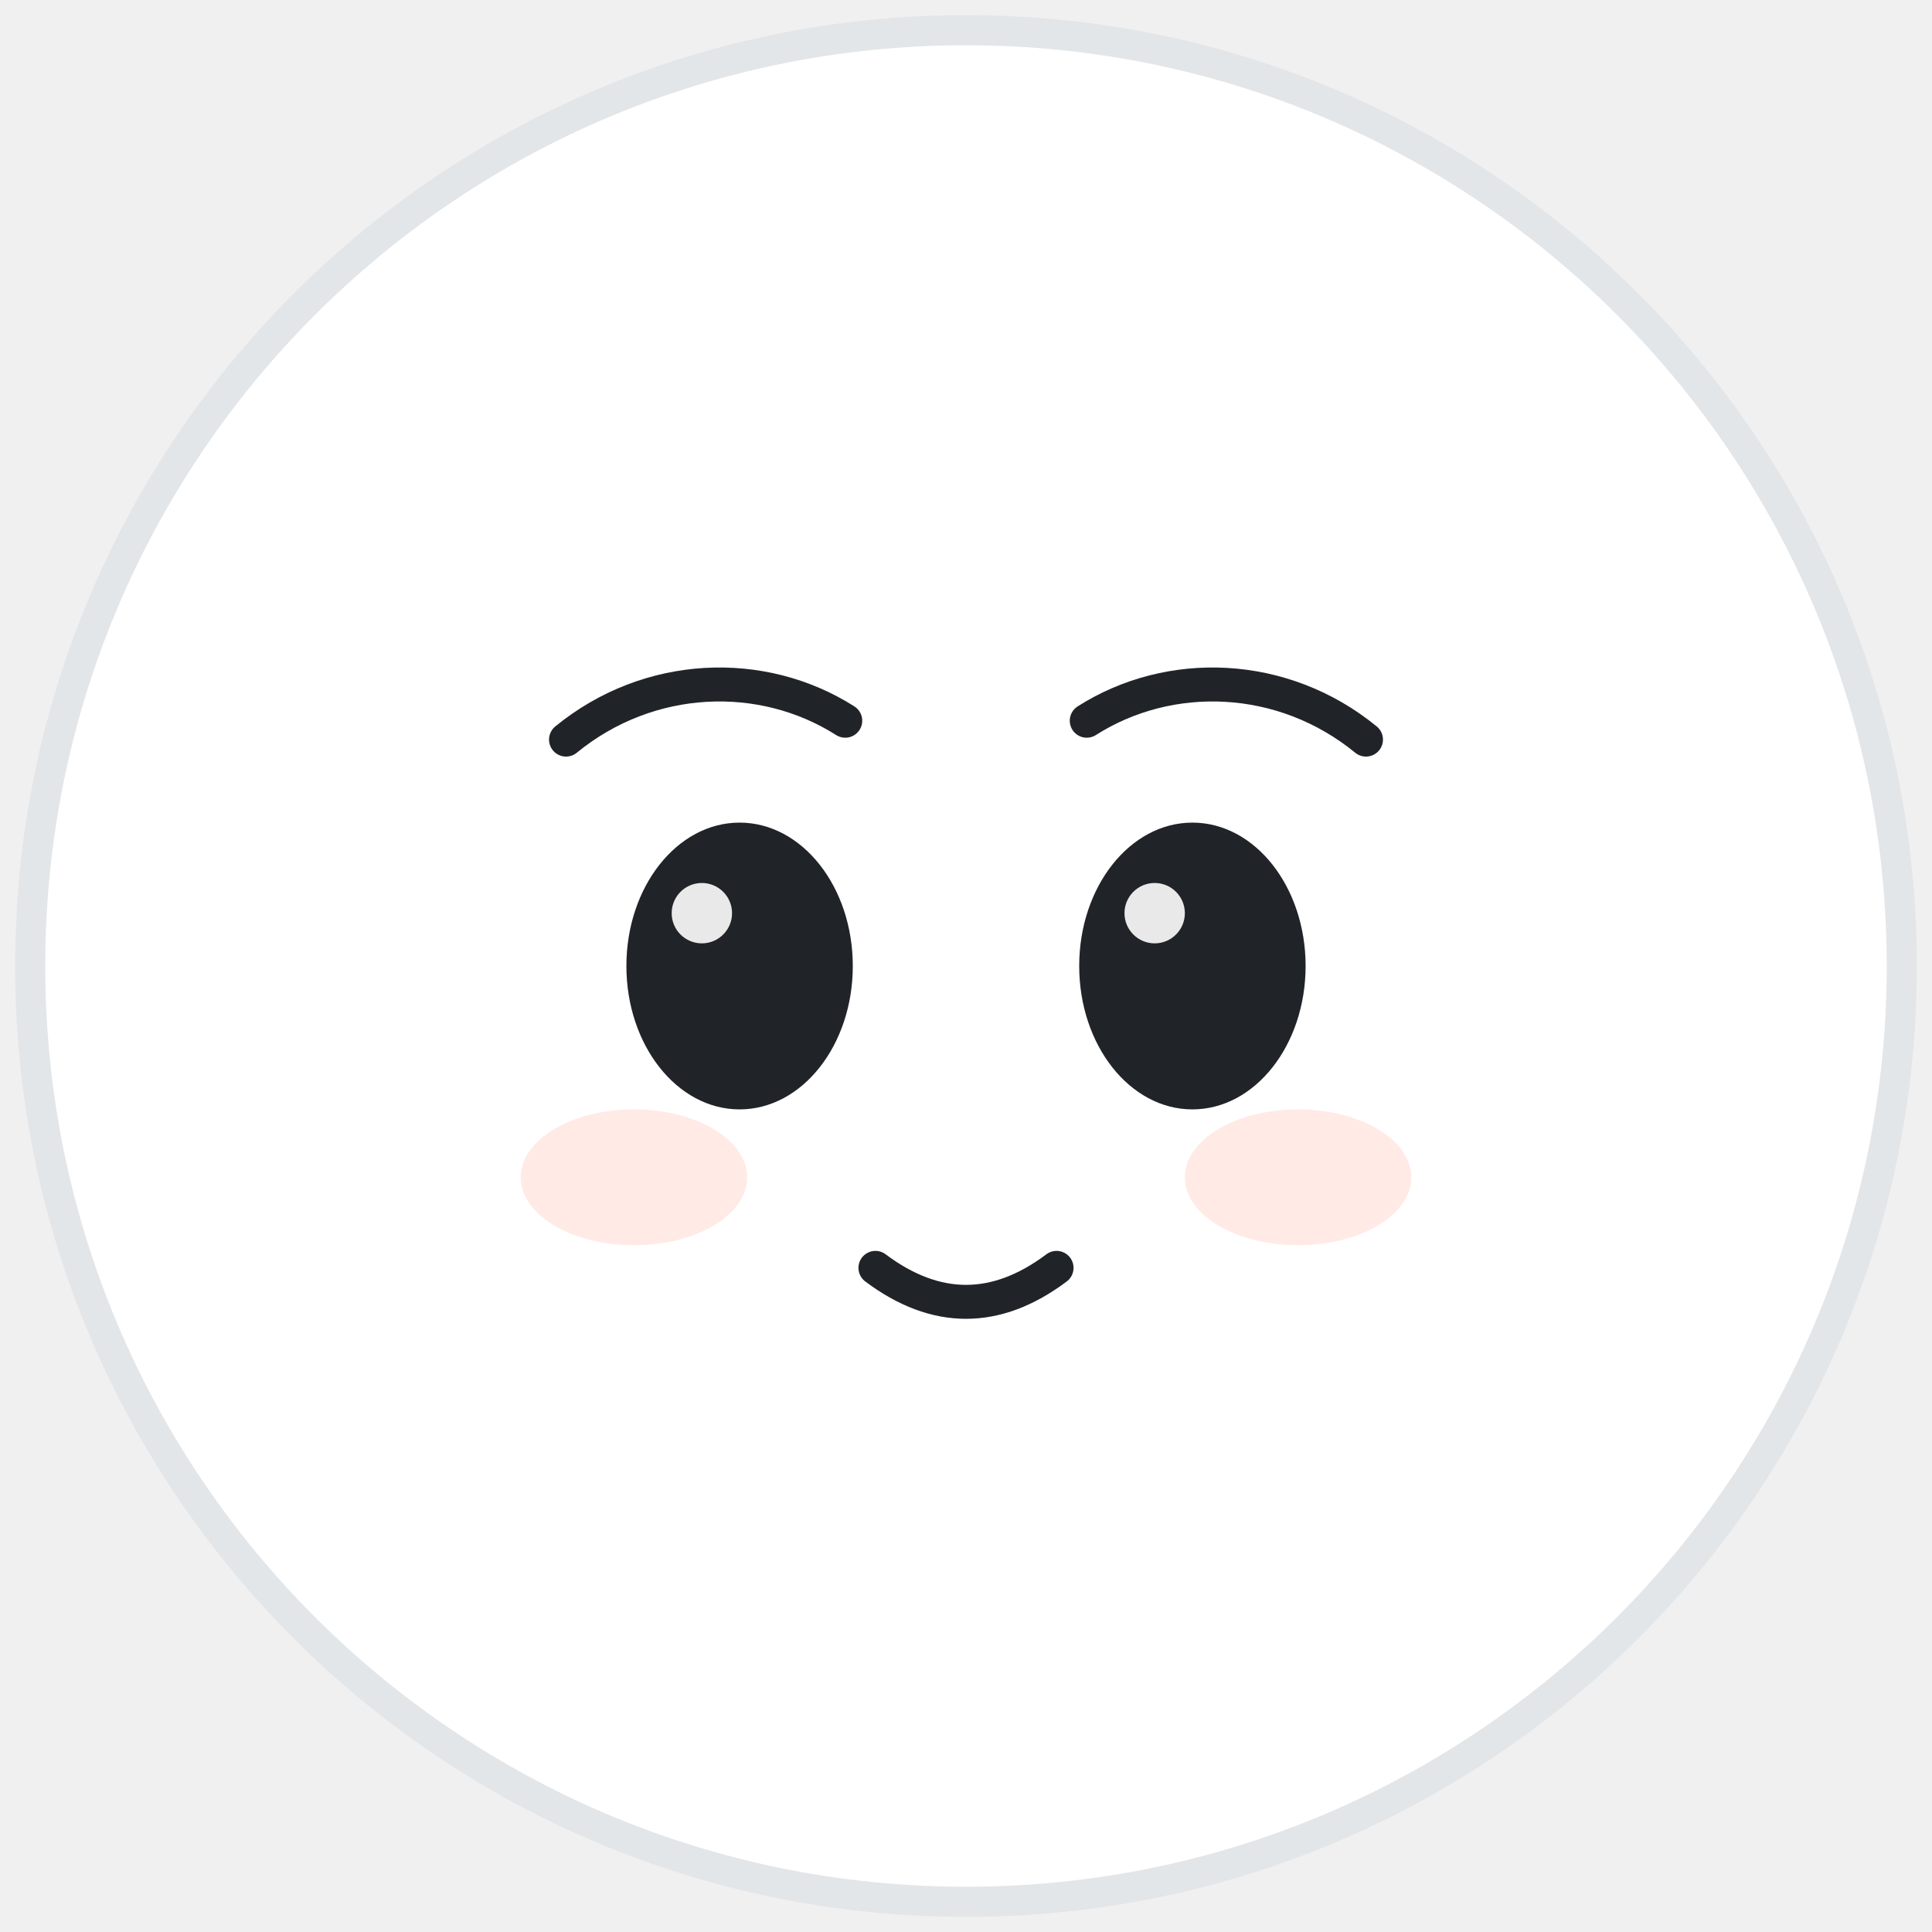
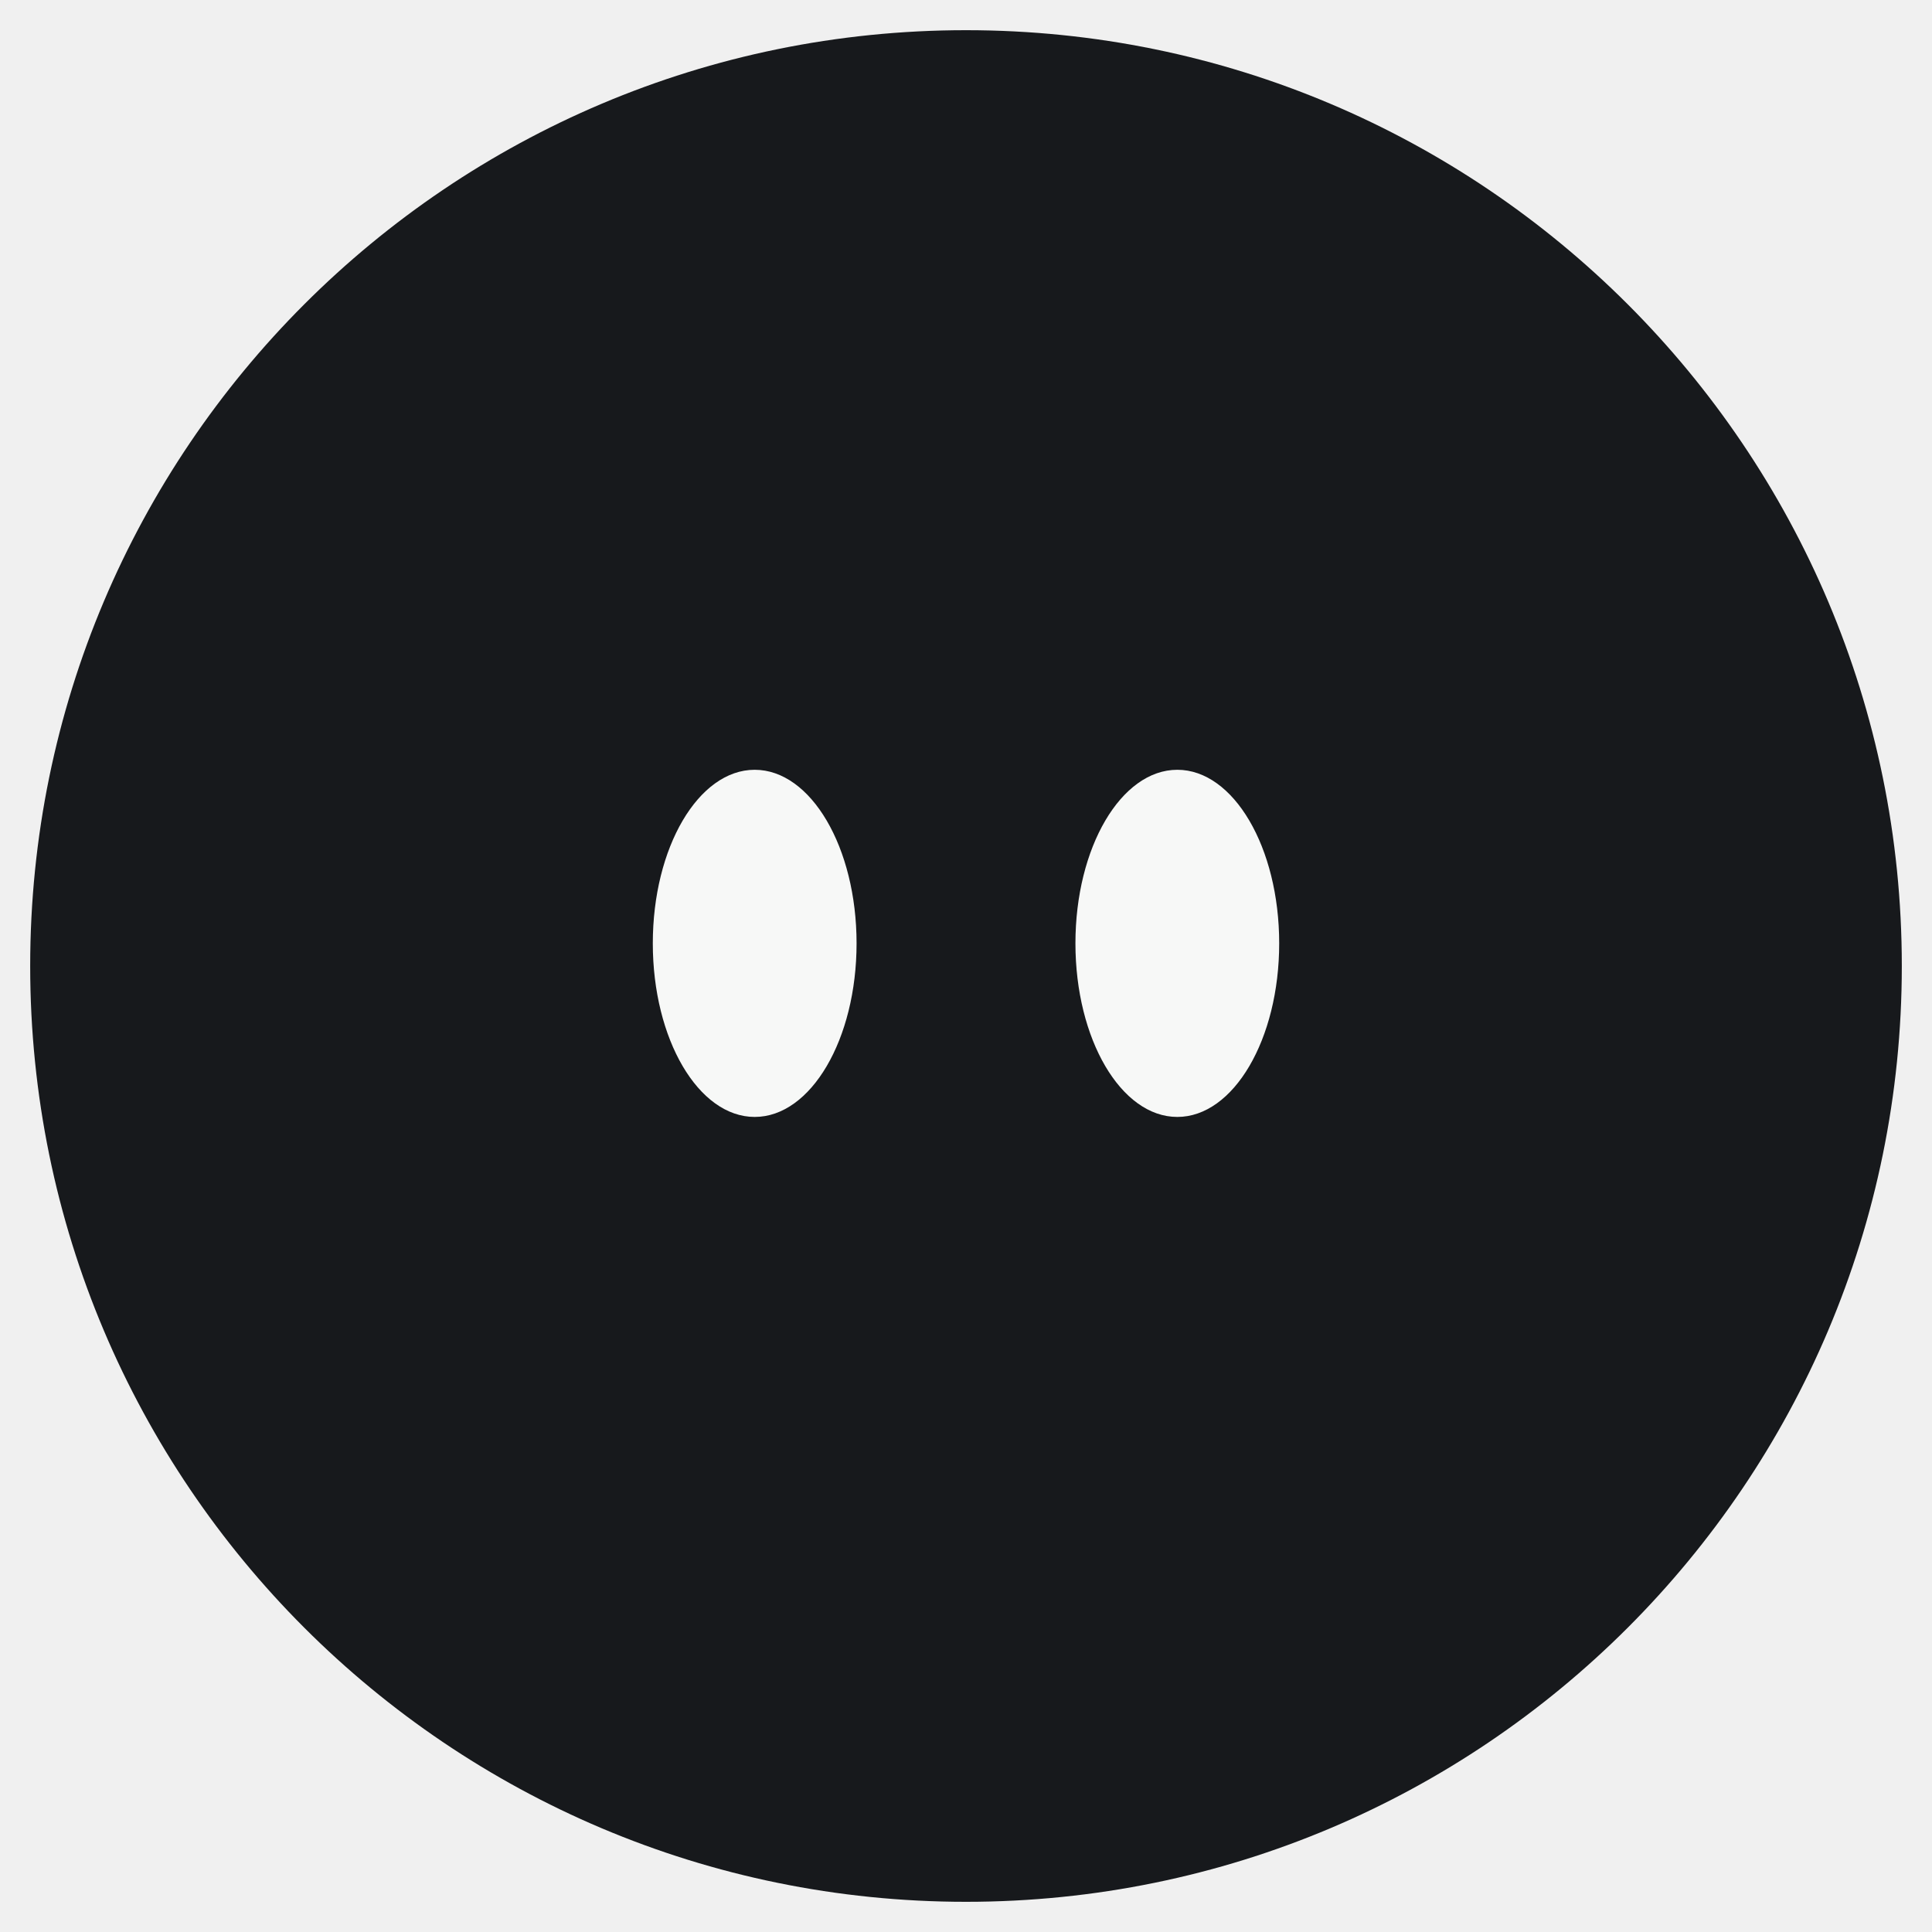
<svg xmlns="http://www.w3.org/2000/svg" viewBox="0 0 512 512">
-   <circle cx="256" cy="256" r="248" fill="#ffffff" stroke="#e3e6e8" stroke-width="8" />
-   <ellipse cx="168" cy="312" rx="30" ry="18" fill="#ffd9d2" opacity="0.55" />
-   <ellipse cx="344" cy="312" rx="30" ry="18" fill="#ffd9d2" opacity="0.55" />
-   <path d="M150 196c22-18 52-19 74-5" fill="none" stroke="#202328" stroke-width="9" stroke-linecap="round" />
-   <path d="M288 191c22-14 52-13 74 5" fill="none" stroke="#202328" stroke-width="9" stroke-linecap="round" />
-   <ellipse cx="196" cy="256" rx="30" ry="38" fill="#202328" />
-   <ellipse cx="316" cy="256" rx="30" ry="38" fill="#202328" />
-   <circle cx="186" cy="242" r="8" fill="#ffffff" opacity="0.9" />
-   <circle cx="306" cy="242" r="8" fill="#ffffff" opacity="0.9" />
-   <path d="M232 336c16 12 32 12 48 0" fill="none" stroke="#202328" stroke-width="9" stroke-linecap="round" />
+   <circle cx="256" cy="256" r="248" fill="#17191c" />
+   <ellipse cx="200" cy="250" rx="27" ry="46" fill="#f7f8f7" />
+   <ellipse cx="312" cy="250" rx="27" ry="46" fill="#f7f8f7" />
</svg>
